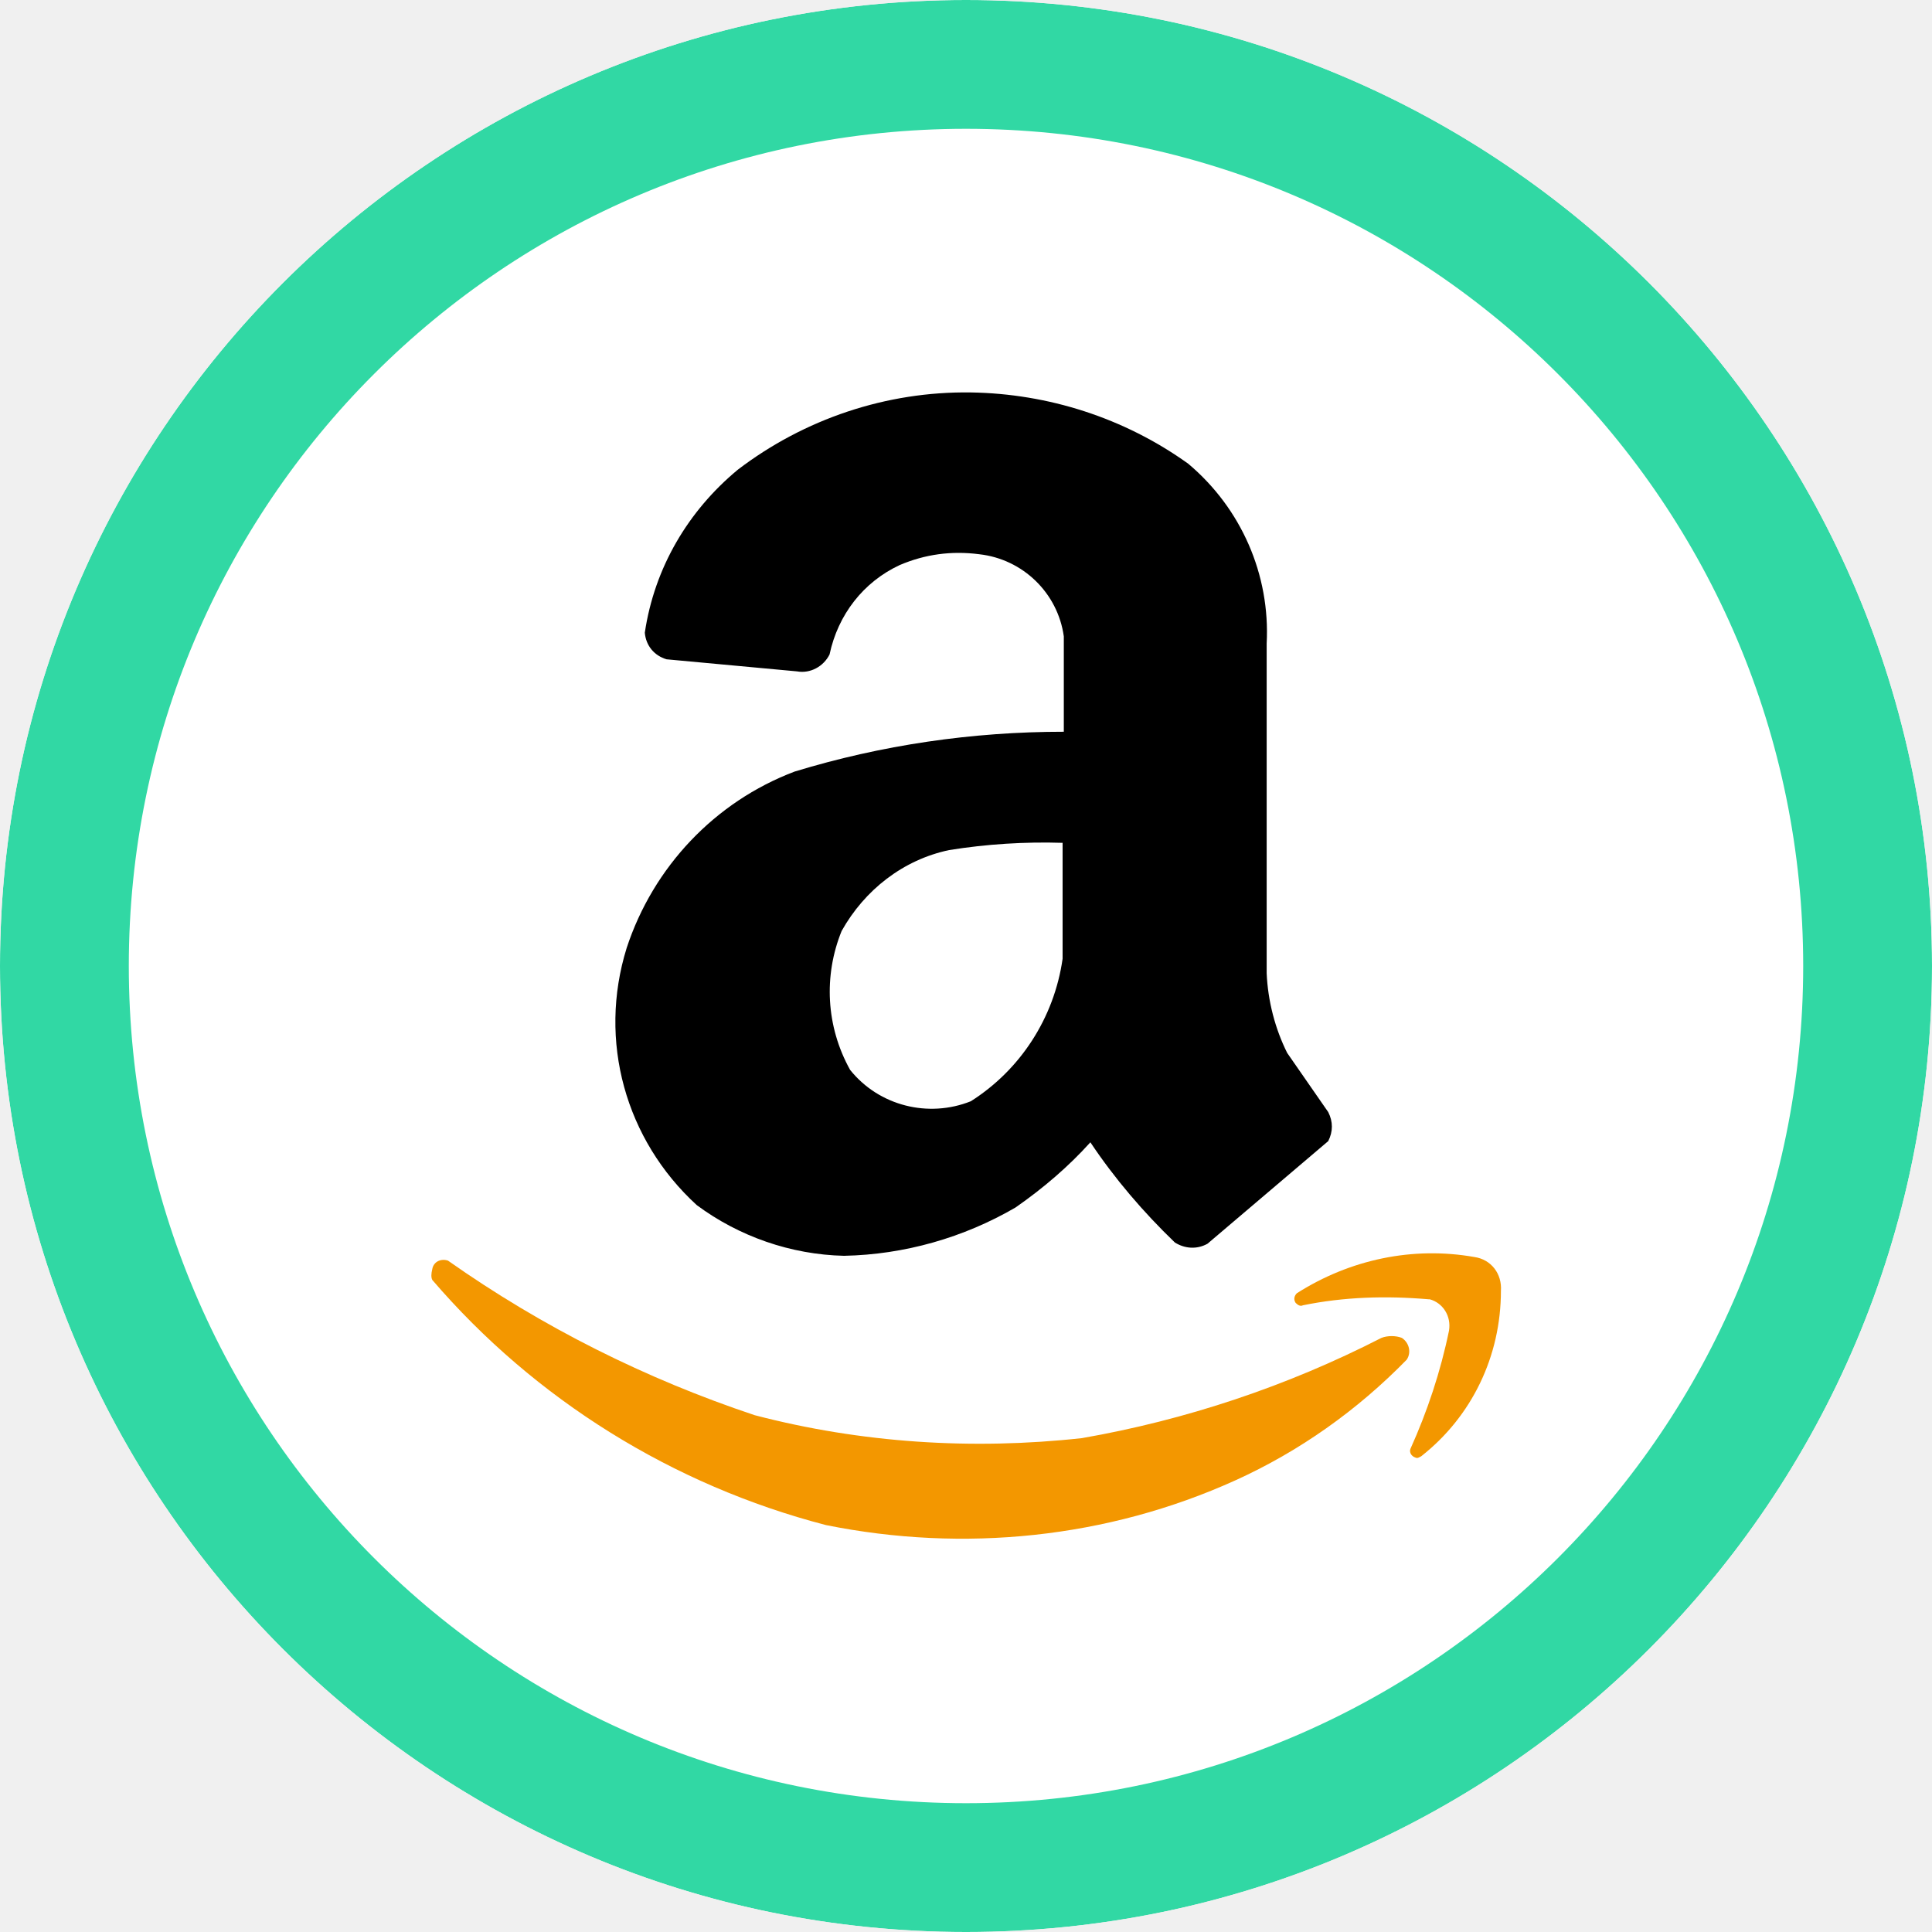
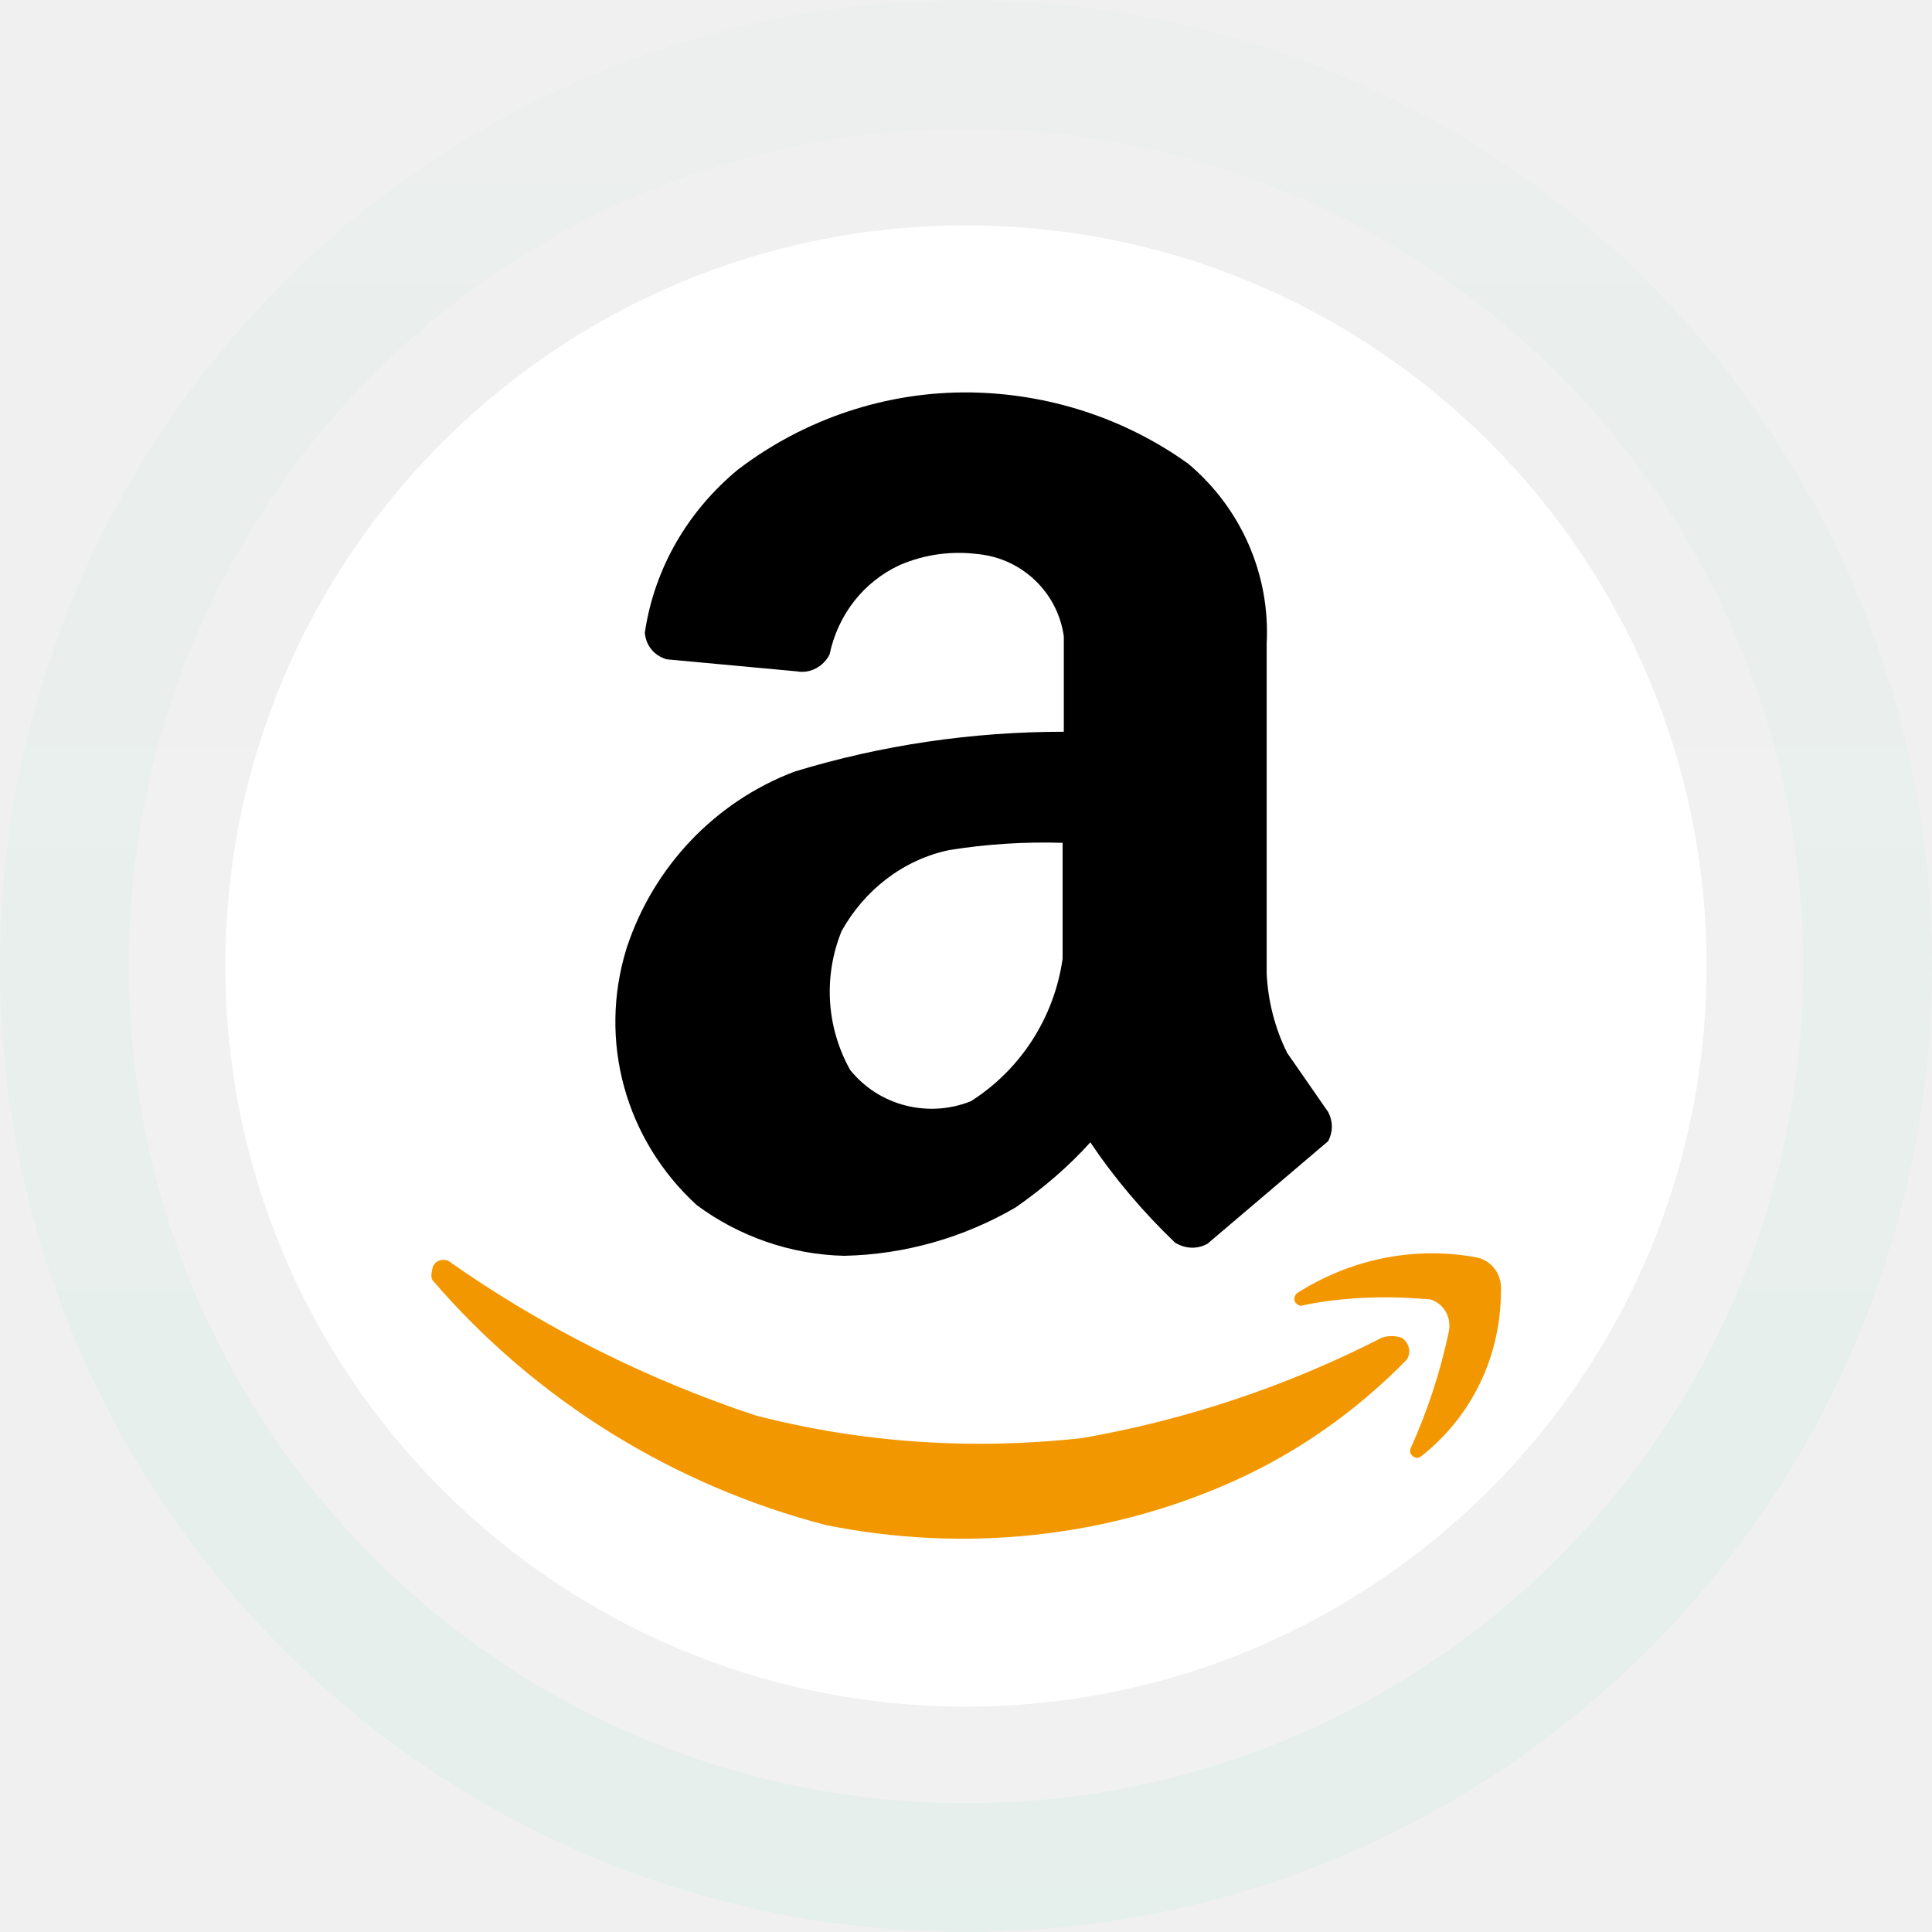
<svg xmlns="http://www.w3.org/2000/svg" width="480" height="480" viewBox="0 0 480 480" fill="none">
-   <mask id="mask0" mask-type="alpha" maskUnits="userSpaceOnUse" x="0" y="0" width="480" height="480">
+   <mask id="mask0" maskUnits="userSpaceOnUse" x="0" y="0" width="480" height="480">
    <circle cx="240" cy="240" r="240" fill="url(#paint0_linear)" />
  </mask>
  <g mask="url(#mask0)">
    <circle cx="240" cy="240" r="240" fill="#31D8A4" />
-     <circle cx="240" cy="240" r="208" fill="white" />
+     <circle cx="240" cy="240" r="208" fill="#fff" />
  </g>
-   <circle cx="240" cy="240" r="184" fill="white" />
-   <path d="M107.4 317.999C132.9 347.699 167.1 368.999 205.2 378.899C239.4 385.799 275.1 382.199 306.9 367.799C322.8 360.599 337.2 350.399 349.5 337.799C350.7 335.999 350.1 333.599 348.3 332.399C346.8 331.799 344.7 331.799 343.2 332.399C319.8 344.399 294.6 352.799 268.8 357.299C241.5 360.299 213.9 358.499 187.5 351.599C160.5 342.599 134.7 329.699 111.3 313.199C109.5 312.599 107.7 313.499 107.4 315.299C107.1 316.499 107.1 317.399 107.4 317.999Z" fill="#F39700" />
-   <path d="M323.7 324.301C333.9 322.201 344.4 321.901 354.9 322.801H355.2C358.5 323.701 360.6 327.001 360 330.601C357.9 340.801 354.6 350.701 350.4 360.001C350.1 360.901 350.7 361.801 351.6 362.101C352.2 362.401 352.5 362.101 353.1 361.801C365.7 351.901 372.9 336.901 372.9 320.701C373.2 316.501 370.5 312.901 366.3 312.301C351 309.601 335.4 312.901 322.2 321.301C321.6 321.901 321.3 322.801 321.9 323.701C322.5 324.301 323.1 324.601 323.7 324.301Z" fill="#F39700" />
-   <path d="M270.9 283.801C265.5 289.801 259.2 295.201 252.3 300.001C239.4 307.501 224.7 311.701 209.7 312.001C196.5 311.701 183.6 307.201 173.1 299.401C155.4 283.201 148.5 258.601 155.7 235.501C162.3 215.401 177.6 199.201 197.4 191.701C219 185.101 241.5 181.801 264.3 181.801V158.101C262.8 147.301 254.1 138.901 243.3 137.701C236.4 136.801 229.8 137.701 223.5 140.401C214.5 144.601 208.2 152.701 206.1 162.601C204.6 165.601 201.3 167.401 198 166.801L165.6 163.801C162.6 162.901 160.5 160.501 160.2 157.201C162.6 141.001 171 126.901 183.3 116.701C199.8 104.101 220.2 97.201 241.2 97.501C260.4 97.801 279.3 103.801 295.2 115.201C308.4 126.301 315.6 142.801 314.7 159.901V241.801C315 248.701 316.8 255.601 319.8 261.601L330 276.301C331.2 278.701 331.2 281.101 330 283.501L300 309.001C297.3 310.501 294.3 310.201 291.9 308.701C284.1 301.201 276.9 292.801 270.9 283.801ZM264 209.401C254.7 209.101 245.1 209.701 235.8 211.201C224.4 213.601 214.8 221.101 209.1 231.301C204.6 242.401 205.2 255.001 211.2 265.801C218.4 274.801 230.7 277.801 241.2 273.601C253.5 265.801 261.9 252.901 264 238.201V209.401Z" fill="black" />
+   <circle cx="240" cy="240" r="184" fill="#fff" />
+   <path d="M107.4 317.999c25.5 29.7 59.7 51 97.8 60.9 34.2 6.9 69.9 3.3 101.7-11.1 15.9-7.2 30.3-17.4 42.6-30 1.2-1.8.6-4.2-1.2-5.4-1.5-.6-3.6-.6-5.1 0-23.4 12-48.6 20.4-74.4 24.9-27.3 3-54.9 1.2-81.3-5.7-27-9-52.8-21.9-76.2-38.4-1.8-.6-3.6.3-3.9 2.1-.3 1.2-.3 2.1 0 2.7z" fill="#F39700" />
+   <path d="M323.7 324.301c10.2-2.1 20.7-2.4 31.2-1.5h.3c3.3.9 5.4 4.2 4.8 7.8-2.1 10.2-5.4 20.1-9.6 29.4-.3.9.3 1.8 1.2 2.1.6.3.9 0 1.5-.3 12.6-9.9 19.8-24.9 19.8-41.1.3-4.2-2.4-7.8-6.6-8.4-15.3-2.7-30.9.6-44.1 9-.6.6-.9 1.5-.3 2.4.6.6 1.2.9 1.8.6z" fill="#F39700" />
+   <path d="M270.9 283.801c-5.4 6-11.7 11.4-18.6 16.2-12.9 7.5-27.6 11.7-42.6 12-13.2-.3-26.1-4.8-36.6-12.6-17.7-16.2-24.6-40.8-17.4-63.9 6.6-20.1 21.9-36.3 41.7-43.8 21.6-6.6 44.1-9.9 66.9-9.9v-23.7c-1.5-10.8-10.2-19.2-21-20.4-6.9-.9-13.5 0-19.8 2.7-9 4.2-15.3 12.3-17.4 22.2-1.5 3-4.8 4.8-8.1 4.2l-32.4-3c-3-.9-5.1-3.3-5.4-6.6 2.4-16.2 10.8-30.3 23.1-40.5 16.5-12.6 36.9-19.5 57.9-19.2 19.2.3 38.1 6.3 54 17.7 13.2 11.1 20.4 27.6 19.5 44.7v81.9c.3 6.9 2.1 13.8 5.1 19.8l10.2 14.7c1.2 2.4 1.2 4.8 0 7.2l-30 25.5c-2.7 1.5-5.7 1.2-8.1-.3-7.8-7.5-15-15.9-21-24.9zm-6.9-74.4c-9.3-.3-18.9.3-28.2 1.8-11.4 2.4-21 9.9-26.7 20.1-4.5 11.1-3.9 23.7 2.1 34.5 7.2 9 19.5 12 30 7.8 12.3-7.8 20.7-20.7 22.8-35.4v-28.8z" fill="#000" />
  <defs>
    <linearGradient id="paint0_linear" x1="240" y1="0" x2="240" y2="701.818" gradientUnits="userSpaceOnUse">
      <stop stop-color="#08021E" />
      <stop offset="1" stop-color="#1F0777" />
    </linearGradient>
  </defs>
</svg>
